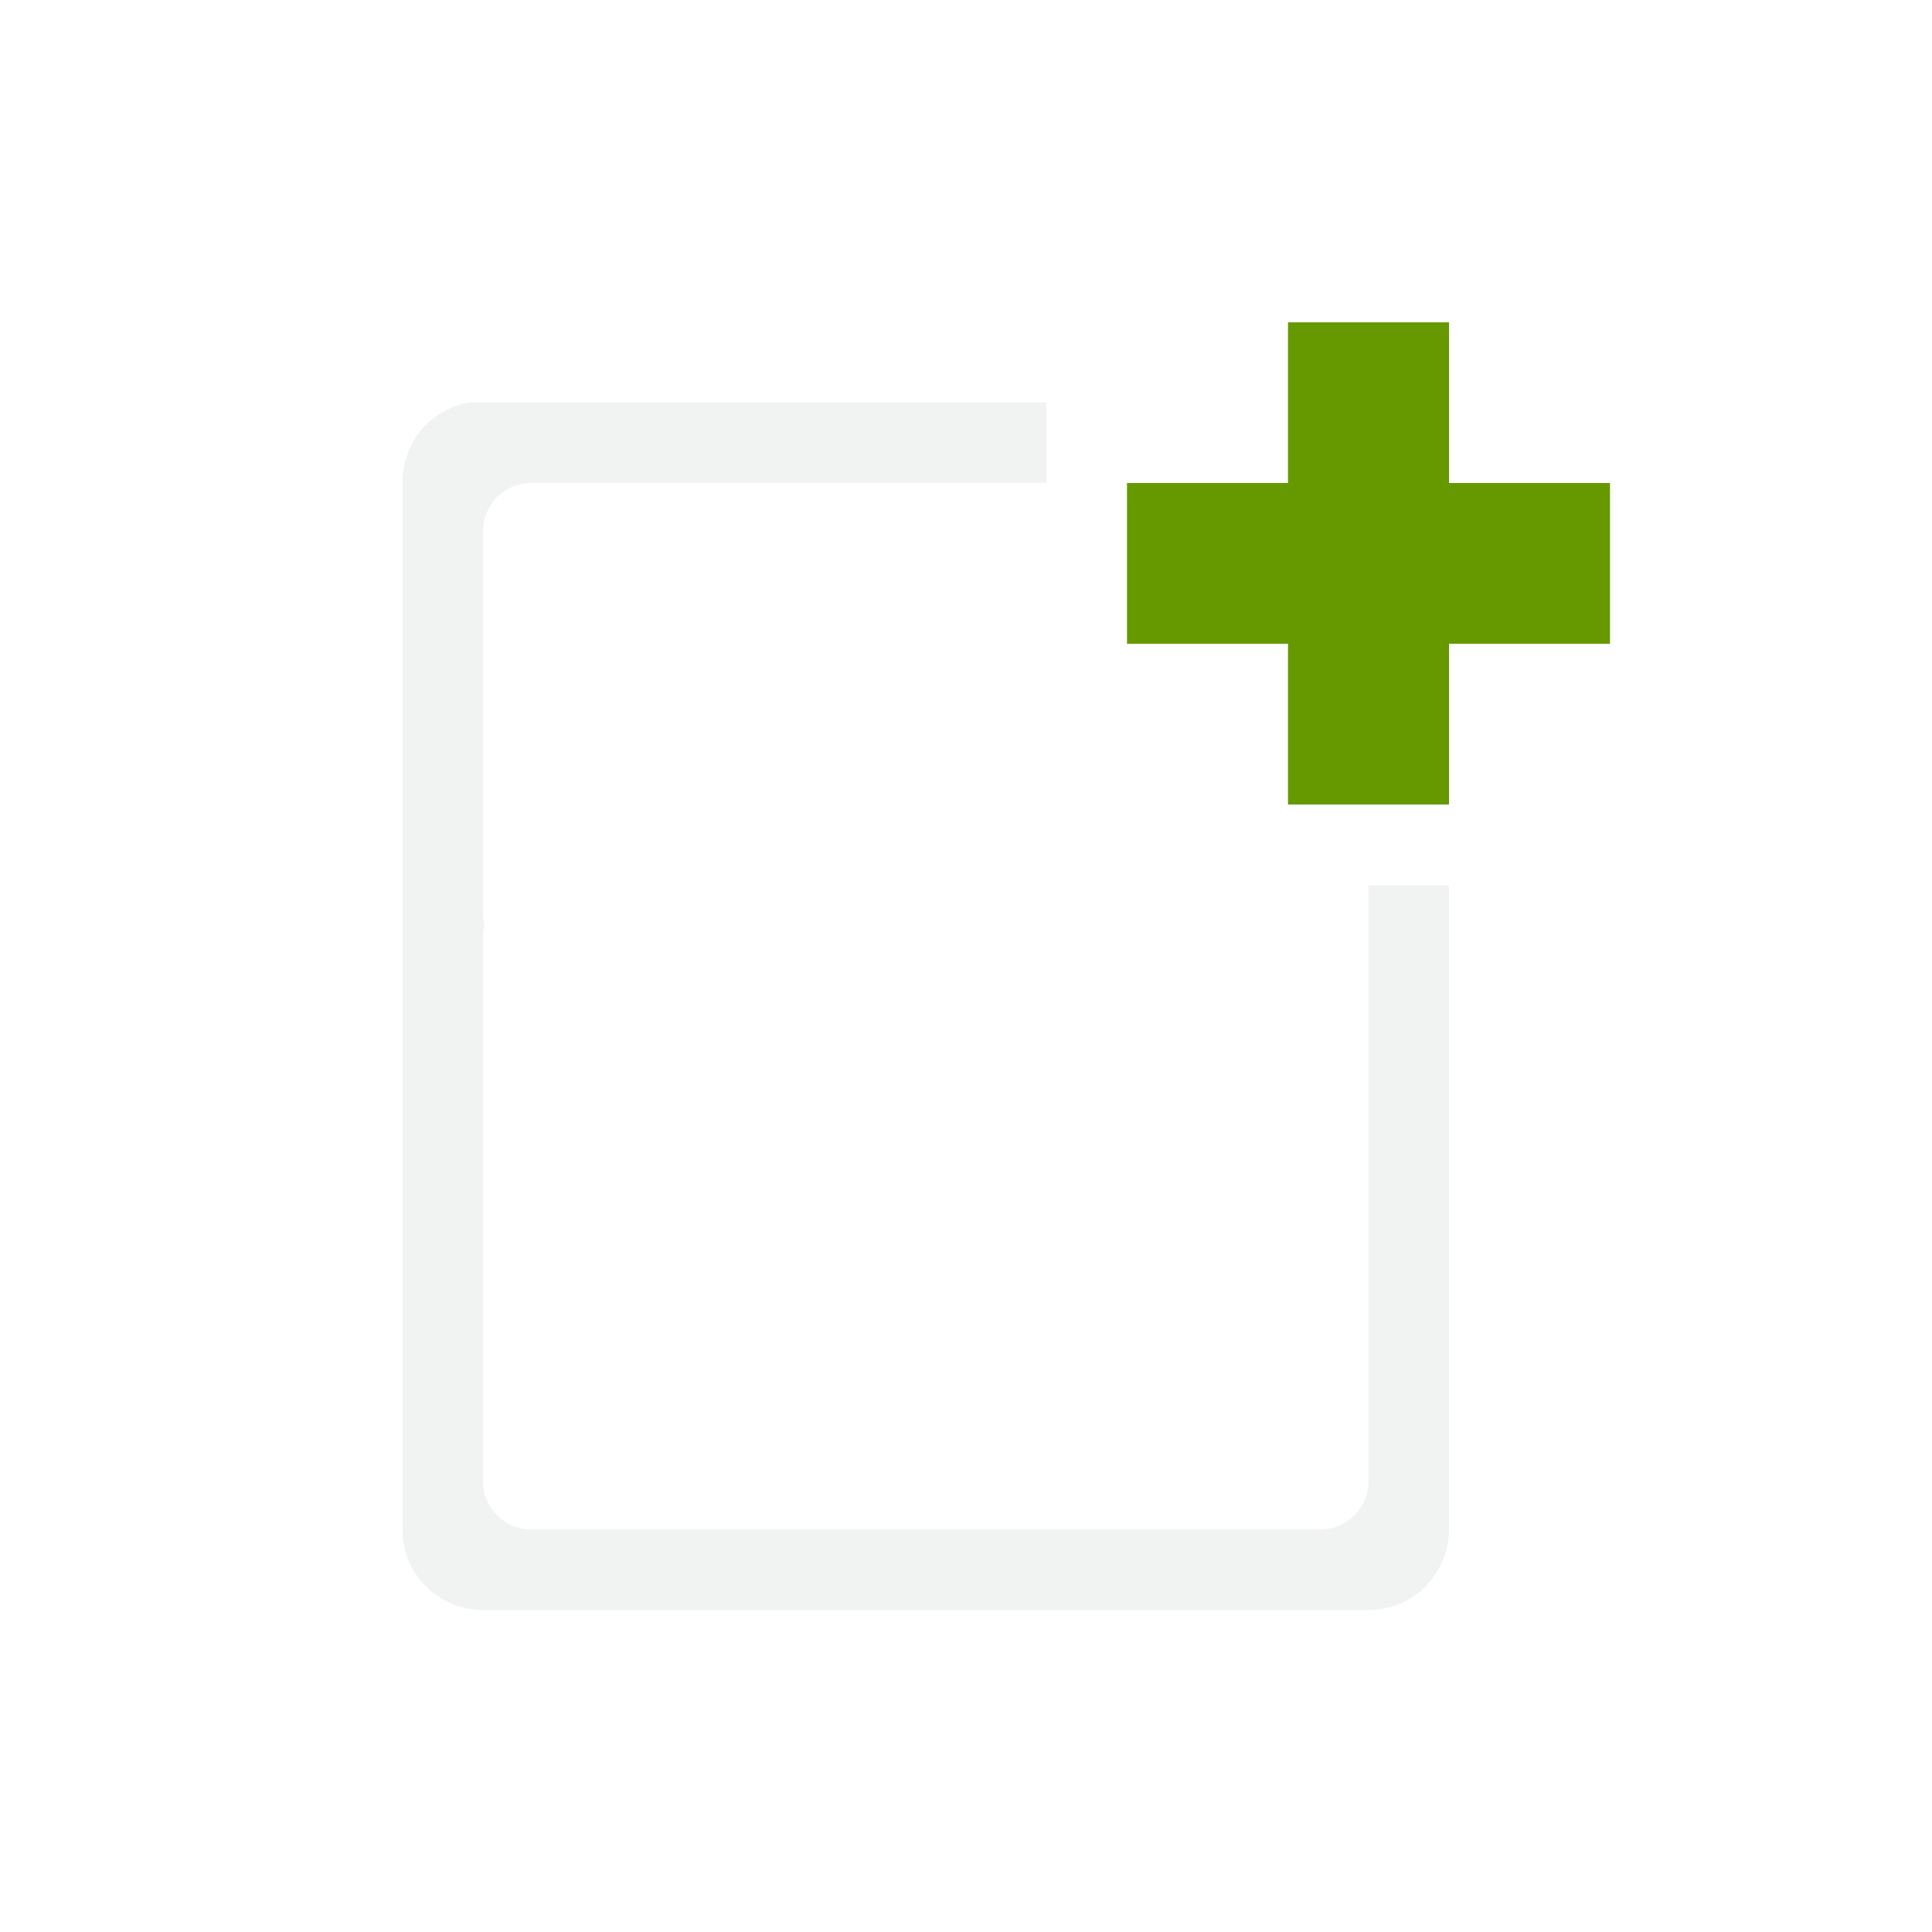
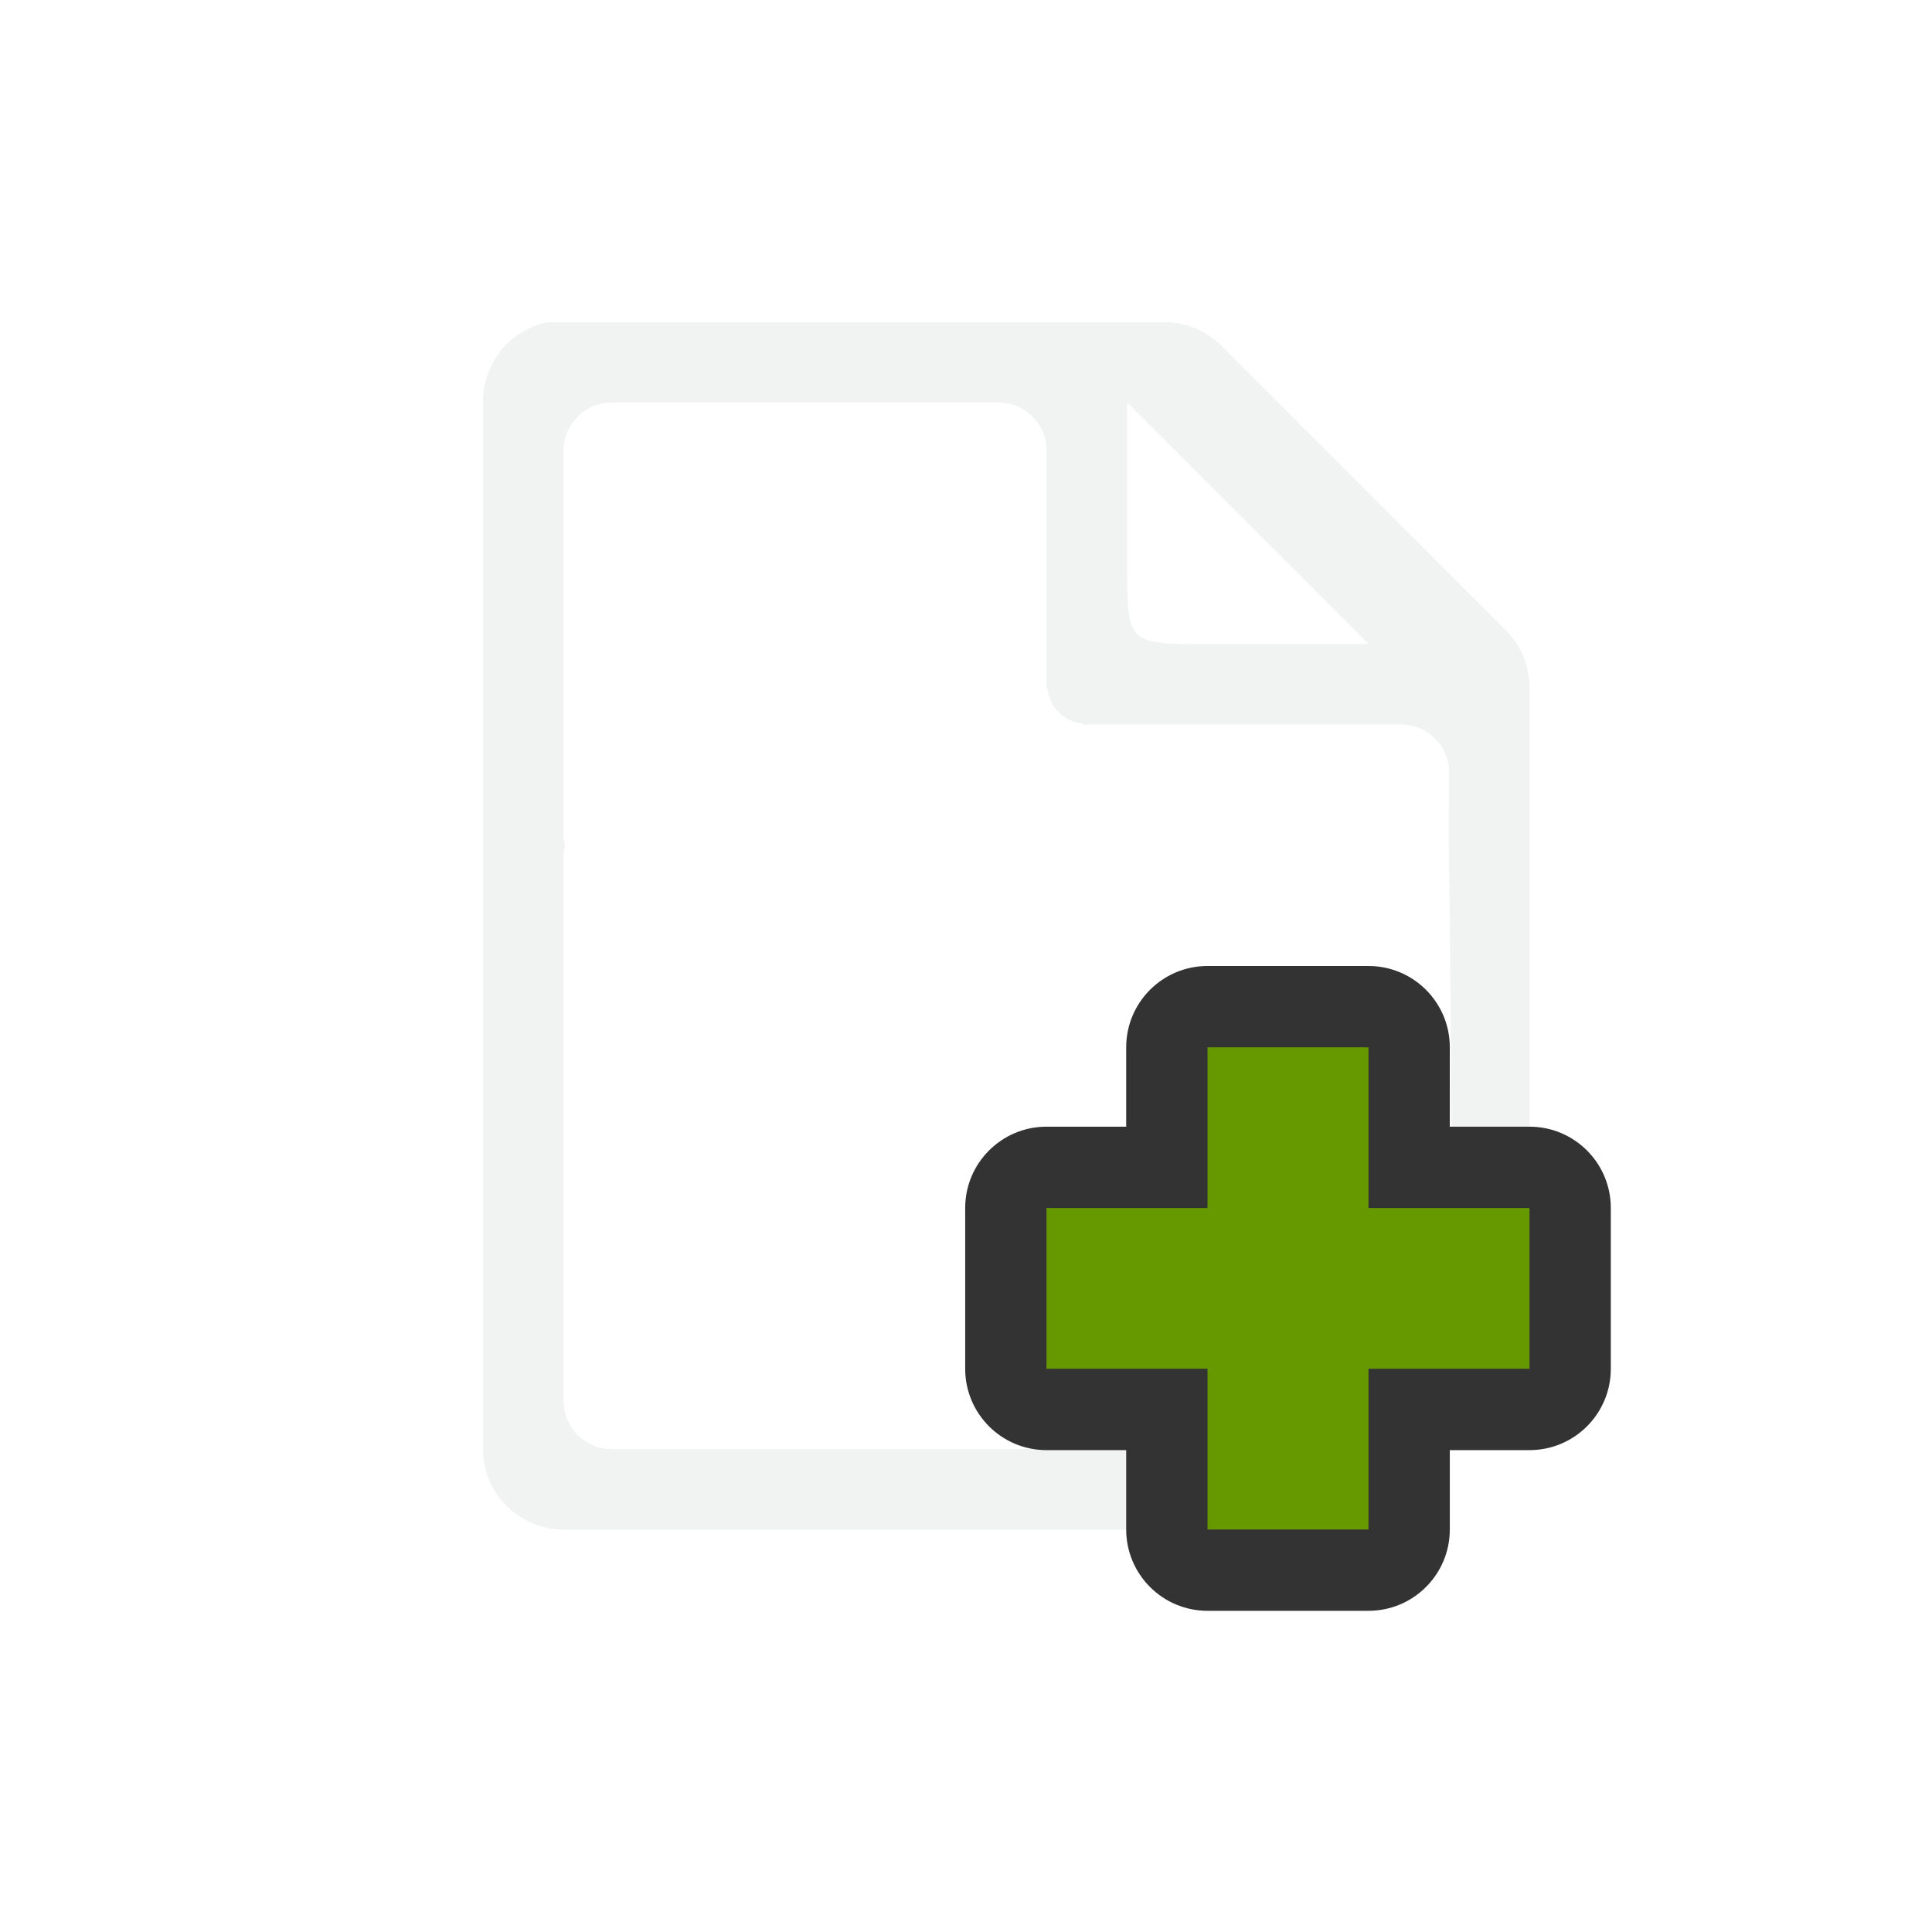
- <svg xmlns="http://www.w3.org/2000/svg" id="svg4" viewBox="-4 -4 24 24" version="1.1">
-   <path id="path4798" style="fill:#f1f2f2;text-decoration-line:none;text-transform:none;text-indent:0" d="m1.812 1c-0.114 0.023-0.223 0.065-0.322 0.125-0.004 0.003-0.009 0.003-0.014 0.006-0.096 0.059-0.181 0.134-0.252 0.221-0.071 0.088-0.126 0.187-0.164 0.293-0.001 0.004-0.003 0.008-0.004 0.012-0.039 0.11-0.058 0.227-0.057 0.344v13c-0 0.133 0.026 0.266 0.078 0.389 0.05 0.118 0.122 0.225 0.213 0.316 0.001 0.001 0.003 0.003 0.004 0.004 0.089 0.088 0.194 0.158 0.309 0.207 0.005 0.002 0.01 0.006 0.016 0.008 0.121 0.05 0.25 0.076 0.381 0.076h11c0.133 0 0.266-0.026 0.389-0.078 0.118-0.05 0.225-0.122 0.316-0.213l0.004-0.004c0.088-0.089 0.158-0.194 0.207-0.309 0.002-0.005 0.006-0.011 0.008-0.016 0.05-0.121 0.076-0.25 0.076-0.381v-8h-1v7.4c0 0.333-0.267 0.6-0.6 0.6h-9.8c-0.332 0-0.6-0.267-0.6-0.6v-6.8c0-0.035 0.014-0.066 0.019-0.1-0.006-0.034-0.019-0.064-0.019-0.1v-4.801c0-0.332 0.267-0.6 0.6-0.6h6.4v-1h-7c-0.031-0.001-0.062-0.001-0.094 0-0.031-0.001-0.062-0.001-0.094 0z" />
-   <path id="path1429" style="fill:#669900" d="m12 0.004v1.996h-2v1.997h2v1.997h2v-1.997h2v-1.997h-2v-1.996z" />
+ <svg xmlns="http://www.w3.org/2000/svg" version="1.1" viewBox="-4 -4 24 24">
+   <path style="text-decoration-line:none;text-transform:none;text-indent:0" fill="#f1f2f2" d="m2.813-0c-0.114 0.023-0.223 0.065-0.322 0.125-0.004 0.003-0.009 0.003-0.014 0.006-0.096 0.059-0.181 0.134-0.252 0.221-0.071 0.088-0.126 0.187-0.164 0.293-0.001 0.004-0.003 0.008-0.004 0.012-0.039 0.11-0.058 0.227-0.057 0.344v13c-0 0.133 0.026 0.266 0.078 0.389 0.05 0.118 0.122 0.225 0.213 0.316 0.001 0.001 0.003 0.003 0.004 0.004 0.089 0.088 0.194 0.158 0.309 0.207 0.005 0.002 0.01 0.006 0.016 0.008 0.121 0.05 0.25 0.076 0.381 0.076h7.143c-0.087-0.152-0.133-0.325-0.133-0.5v-0.5h-6.41c-0.332 0-0.6-0.267-0.6-0.6v-6.8c0-0.035 0.014-0.066 0.019-0.1-0.006-0.034-0.019-0.064-0.019-0.1v-4.801c0-0.332 0.267-0.6 0.6-0.6h4.801c0.332 0 0.6 0.267 0.6 0.6v2.951h0.01c0.025 0.234 0.205 0.415 0.439 0.439v0.01h3.951c0.333 0 0.6 0.267 0.6 0.6-0.014 1.481 0 0 0.029 4.4h0.97l0-5.437c0.002-0.131-0.021-0.261-0.068-0.383v-0.004c-0.001-0.001-0.002-0.003-0.002-0.004-0.048-0.122-0.12-0.234-0.211-0.328l-3.562-3.564c-0.095-0.092-0.208-0.163-0.332-0.211-0.124-0.048-0.256-0.071-0.388-0.068h-7.437c-0.031-0.001-0.062-0.001-0.094 0-0.031-0.001-0.063-0.001-0.094 0zm7.188 1 3 3h-2c-1 0-1 0-1-1z" />
+   <path fill="#333" d="m11 0a1.01 1.01 0 0 0 -1.01 1.01v0.986h-0.99a1.01 1.01 0 0 0 -1.01 1.01v1.998a1.01 1.01 0 0 0 1.01 1.01h0.99v0.986a1.01 1.01 0 0 0 1.01 1.01h2a1.01 1.01 0 0 0 1.01 -1.01v-0.986h0.99a1.01 1.01 0 0 0 1.01 -1.01v-1.998a1.01 1.01 0 0 0 -1.01 -1.01h-0.99v-0.986a1.01 1.01 0 0 0 -1.01 -1.01z" transform="translate(0,8)" />
+   <path d="m11 9.01v1.996h-2v1.997h2v1.997h2v-1.997h2v-1.997h-2v-1.996z" fill="#690" />
</svg>
